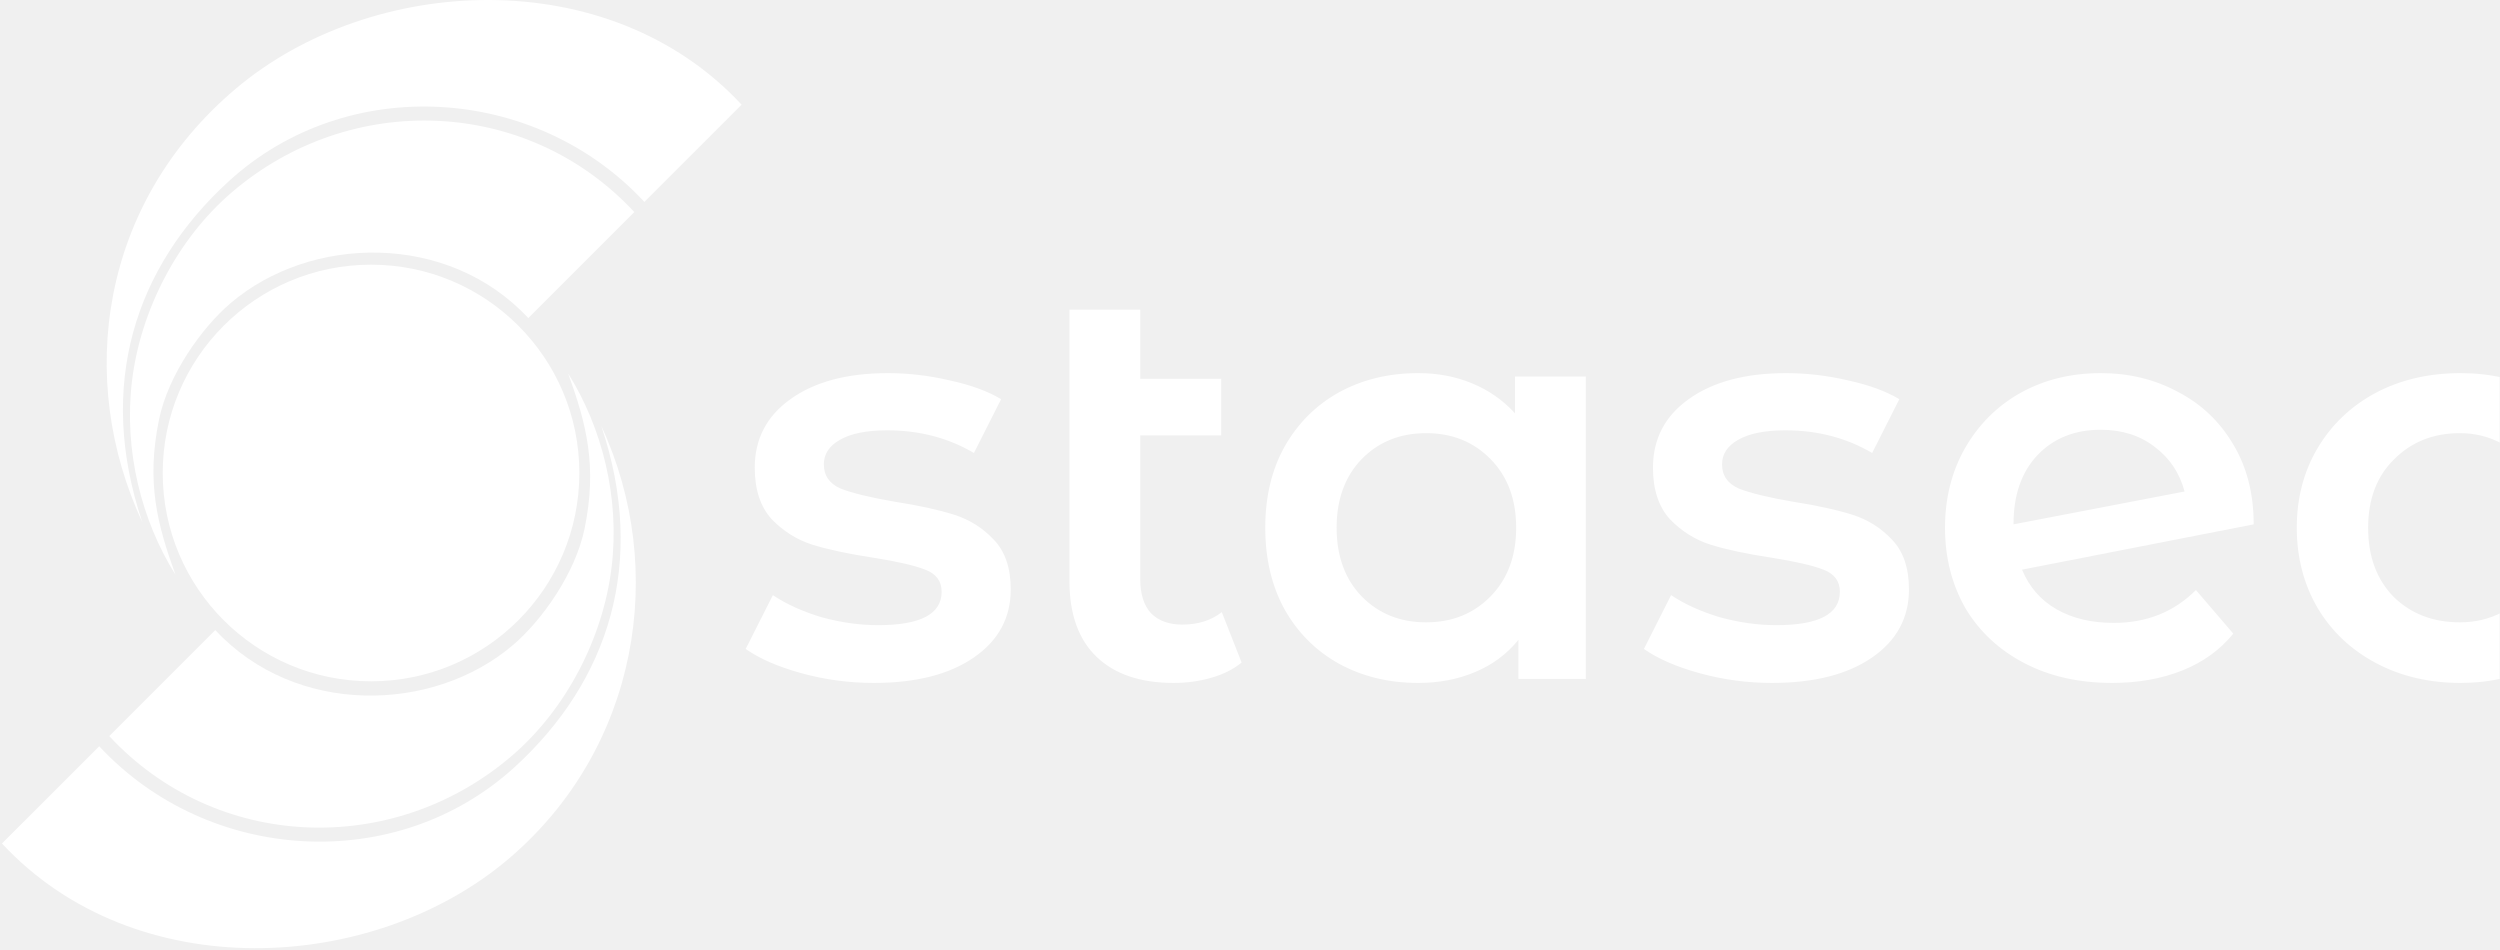
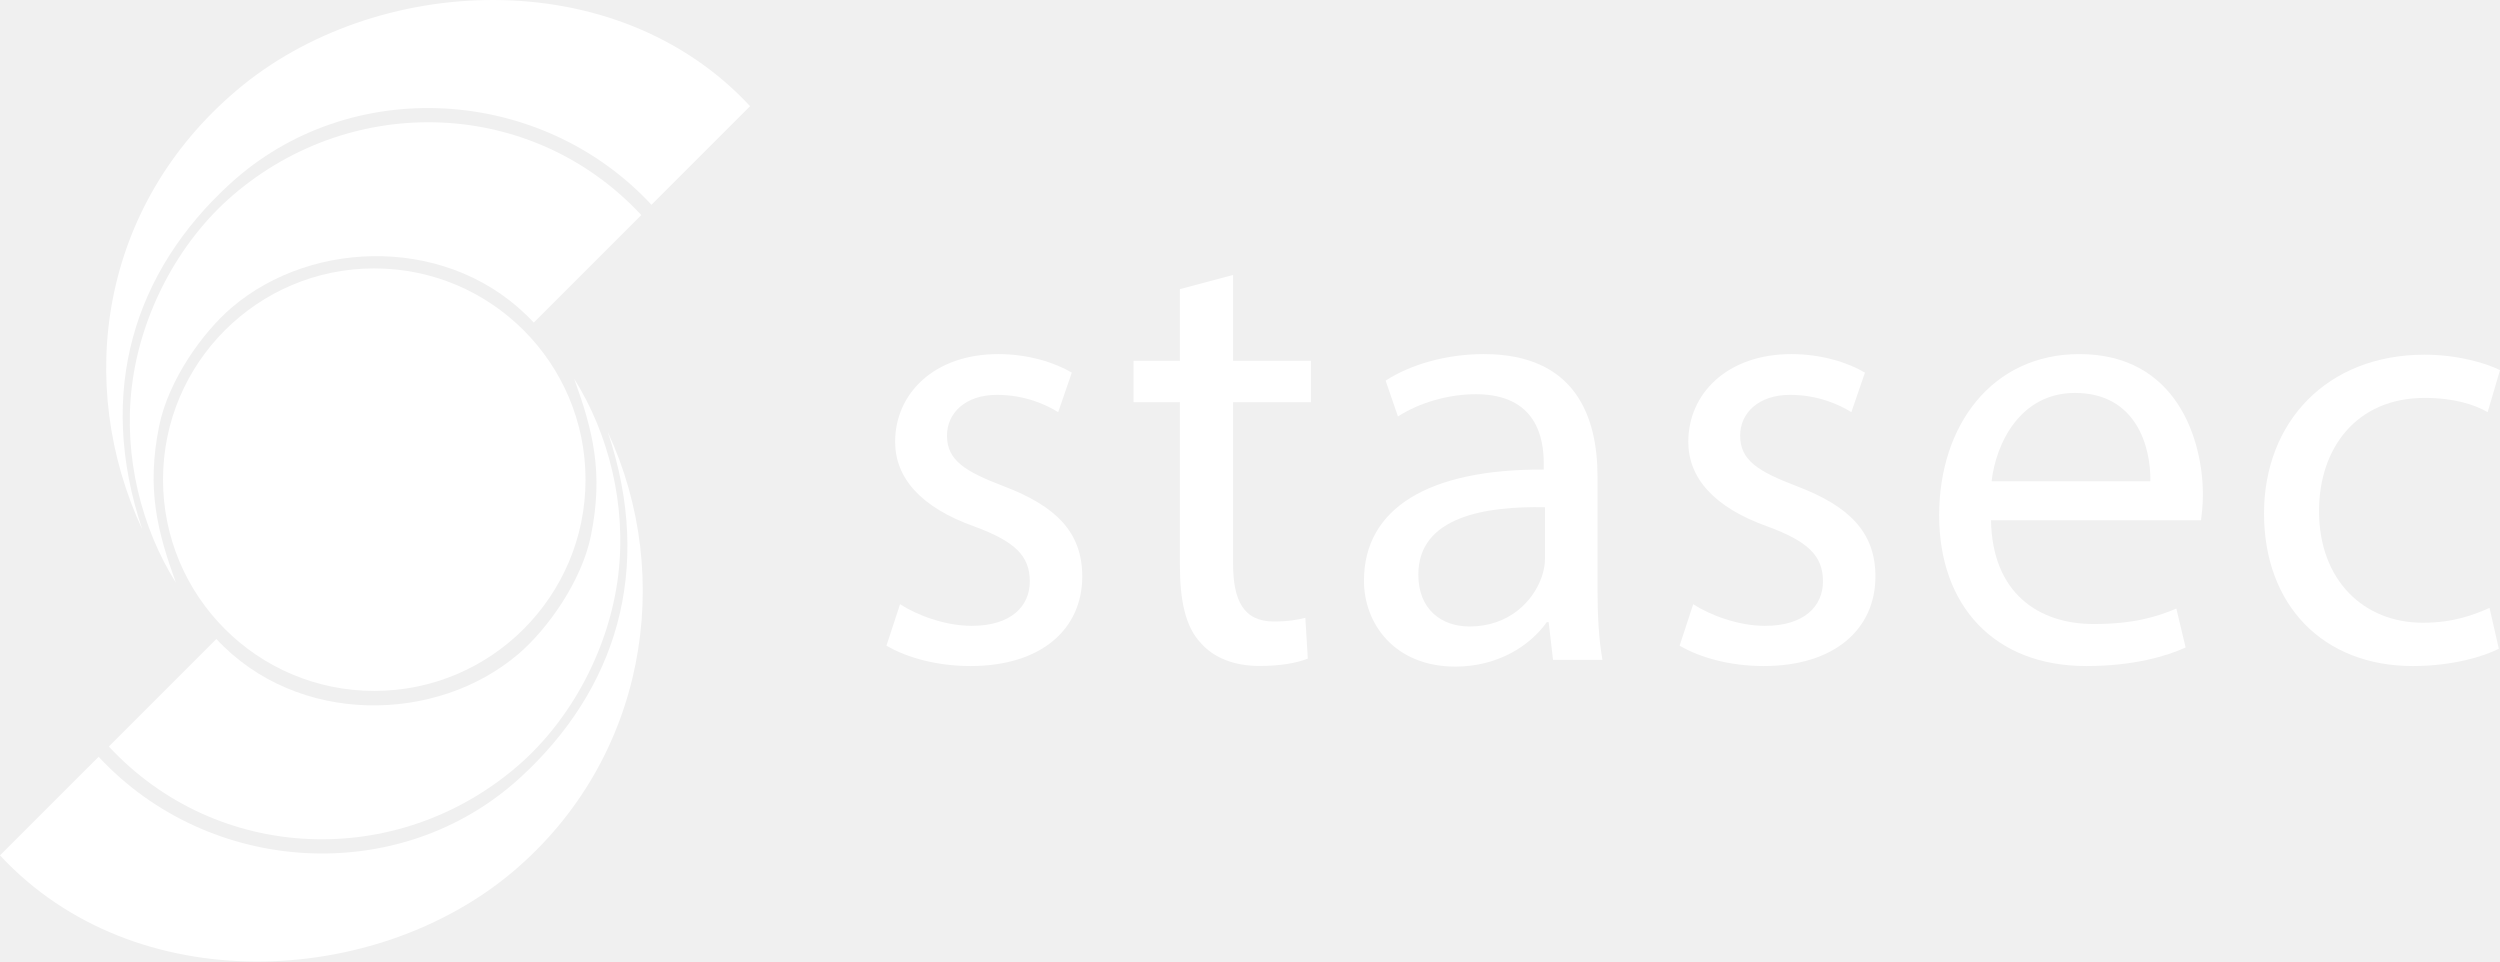
- <svg xmlns="http://www.w3.org/2000/svg" width="637" height="242" viewBox="0 0 637 242" fill="none">
-   <g clip-path="url(#clip0_424_107)">
-     <path d="M94.54 173.598C123.855 173.598 147.62 149.833 147.62 120.518C147.62 91.203 123.855 67.438 94.54 67.438C65.225 67.438 41.46 91.203 41.46 120.518C41.46 149.833 65.225 173.598 94.54 173.598Z" fill="white" />
-     <path d="M188.97 26.678C155 -9.892 94.54 -6.542 60.04 22.628C25.54 51.798 19.27 96.518 36.26 133.048C24.58 98.278 34.29 68.108 58.34 46.138C88.48 18.608 136.41 21.548 164.19 51.448L188.97 26.668V26.678Z" fill="white" />
-     <path d="M161.62 54.028C134.4 24.738 89.32 23.008 58.99 49.068C45.14 60.968 35.81 79.138 33.64 97.018C31.47 114.898 36.14 132.798 44.7 146.418C40.04 133.518 37.26 122.908 40.5 106.988C42.84 95.488 51.44 83.498 58.69 77.298C79.13 59.808 114.21 59.088 134.61 81.048L161.63 54.028H161.62Z" fill="white" />
-     <path d="M0.5 214.918C34.47 251.488 94.93 248.138 129.43 218.968C162.73 190.808 170.2 145.078 153.21 108.548C164.89 143.318 155.18 173.488 131.13 195.458C100.99 222.988 53.06 220.048 25.28 190.148L0.5 214.918Z" fill="white" />
-     <path d="M27.85 187.568C55.07 216.858 100.15 218.588 130.48 192.528C144.33 180.628 153.66 162.458 155.83 144.578C158 126.698 153.33 108.798 144.77 95.178C149.43 108.078 152.21 118.688 148.97 134.608C146.63 146.108 138.03 158.098 130.78 164.298C110.34 181.788 75.26 182.508 54.86 160.548L27.84 187.568H27.85Z" fill="white" />
-     <path d="M222.614 174.01C216.361 174.01 210.252 173.192 204.287 171.557C198.322 169.921 193.56 167.853 190 165.352L196.927 151.642C200.391 153.951 204.527 155.827 209.338 157.27C214.244 158.617 219.055 159.291 223.769 159.291C234.544 159.291 239.932 156.452 239.932 150.776C239.932 148.082 238.537 146.206 235.747 145.148C233.053 144.09 228.675 143.08 222.614 142.118C216.265 141.156 211.07 140.049 207.029 138.798C203.084 137.548 199.621 135.383 196.639 132.305C193.752 129.13 192.309 124.752 192.309 119.172C192.309 111.861 195.34 106.04 201.401 101.711C207.558 97.285 215.832 95.073 226.222 95.073C231.513 95.073 236.805 95.698 242.096 96.948C247.388 98.103 251.717 99.69 255.084 101.711L248.157 115.42C241.615 111.572 234.255 109.648 226.078 109.648C220.786 109.648 216.746 110.466 213.956 112.101C211.262 113.64 209.915 115.709 209.915 118.306C209.915 121.193 211.358 123.261 214.244 124.512C217.227 125.666 221.797 126.773 227.954 127.831C234.111 128.793 239.162 129.899 243.106 131.15C247.051 132.401 250.418 134.517 253.208 137.5C256.094 140.482 257.537 144.715 257.537 150.199C257.537 157.415 254.411 163.187 248.157 167.516C241.904 171.846 233.389 174.01 222.614 174.01ZM316.365 168.815C314.249 170.547 311.651 171.846 308.572 172.711C305.59 173.577 302.415 174.01 299.048 174.01C290.582 174.01 284.04 171.797 279.422 167.372C274.804 162.946 272.495 156.501 272.495 148.034V78.91H290.534V96.516H311.17V110.947H290.534V147.601C290.534 151.353 291.448 154.24 293.276 156.26C295.2 158.184 297.845 159.146 301.213 159.146C305.253 159.146 308.621 158.088 311.314 155.971L316.365 168.815ZM404.069 95.938V173H386.896V163.043C383.913 166.698 380.209 169.44 375.784 171.268C371.454 173.096 366.644 174.01 361.353 174.01C353.849 174.01 347.114 172.375 341.149 169.104C335.281 165.833 330.663 161.215 327.296 155.25C324.025 149.285 322.389 142.358 322.389 134.469C322.389 126.58 324.025 119.701 327.296 113.833C330.663 107.868 335.281 103.25 341.149 99.979C347.114 96.708 353.849 95.073 361.353 95.073C366.356 95.073 370.925 95.938 375.062 97.67C379.295 99.402 382.951 101.951 386.03 105.319V95.938H404.069ZM363.373 158.569C370.011 158.569 375.495 156.356 379.824 151.931C384.154 147.505 386.318 141.685 386.318 134.469C386.318 127.254 384.154 121.433 379.824 117.008C375.495 112.582 370.011 110.369 363.373 110.369C356.735 110.369 351.251 112.582 346.922 117.008C342.689 121.433 340.572 127.254 340.572 134.469C340.572 141.685 342.689 147.505 346.922 151.931C351.251 156.356 356.735 158.569 363.373 158.569ZM451.481 174.01C445.228 174.01 439.119 173.192 433.154 171.557C427.189 169.921 422.427 167.853 418.867 165.352L425.794 151.642C429.257 153.951 433.394 155.827 438.205 157.27C443.111 158.617 447.922 159.291 452.636 159.291C463.411 159.291 468.798 156.452 468.798 150.776C468.798 148.082 467.403 146.206 464.613 145.148C461.92 144.09 457.542 143.08 451.481 142.118C445.132 141.156 439.936 140.049 435.896 138.798C431.951 137.548 428.488 135.383 425.505 132.305C422.619 129.13 421.176 124.752 421.176 119.172C421.176 111.861 424.207 106.04 430.268 101.711C436.425 97.285 444.699 95.073 455.089 95.073C460.38 95.073 465.672 95.698 470.963 96.948C476.254 98.103 480.584 99.69 483.951 101.711L477.024 115.42C470.482 111.572 463.122 109.648 454.945 109.648C449.653 109.648 445.613 110.466 442.823 112.101C440.129 113.64 438.782 115.709 438.782 118.306C438.782 121.193 440.225 123.261 443.111 124.512C446.094 125.666 450.663 126.773 456.821 127.831C462.978 128.793 468.029 129.899 471.973 131.15C475.918 132.401 479.285 134.517 482.075 137.5C484.961 140.482 486.404 144.715 486.404 150.199C486.404 157.415 483.278 163.187 477.024 167.516C470.771 171.846 462.256 174.01 451.481 174.01ZM538.594 158.713C546.964 158.713 553.939 155.923 559.519 150.343L569.043 161.455C565.676 165.592 561.347 168.719 556.055 170.835C550.764 172.952 544.799 174.01 538.161 174.01C529.695 174.01 522.239 172.327 515.793 168.959C509.347 165.592 504.344 160.926 500.785 154.961C497.321 148.9 495.589 142.07 495.589 134.469C495.589 126.965 497.273 120.231 500.64 114.266C504.104 108.205 508.818 103.491 514.783 100.123C520.844 96.756 527.674 95.073 535.275 95.073C542.49 95.073 549.032 96.66 554.901 99.835C560.866 102.913 565.58 107.387 569.043 113.256C572.507 119.028 574.238 125.811 574.238 133.603L515.216 145.148C517.044 149.574 519.978 152.941 524.019 155.25C528.059 157.559 532.918 158.713 538.594 158.713ZM535.275 109.504C528.636 109.504 523.249 111.668 519.112 115.997C515.071 120.327 513.051 126.147 513.051 133.459V133.603L556.633 125.233C555.382 120.519 552.832 116.719 548.984 113.833C545.232 110.947 540.662 109.504 535.275 109.504ZM626.925 174.01C618.94 174.01 611.773 172.327 605.423 168.959C599.073 165.592 594.119 160.926 590.559 154.961C586.999 148.9 585.22 142.07 585.22 134.469C585.22 126.869 586.999 120.086 590.559 114.121C594.119 108.157 599.025 103.491 605.279 100.123C611.628 96.756 618.844 95.073 626.925 95.073C634.526 95.073 641.164 96.612 646.84 99.69C652.612 102.769 656.942 107.195 659.828 112.967L645.974 121.048C643.761 117.489 640.971 114.843 637.604 113.111C634.333 111.283 630.725 110.369 626.781 110.369C620.046 110.369 614.466 112.582 610.041 117.008C605.615 121.337 603.403 127.157 603.403 134.469C603.403 141.781 605.567 147.65 609.897 152.075C614.322 156.404 619.95 158.569 626.781 158.569C630.725 158.569 634.333 157.703 637.604 155.971C640.971 154.143 643.761 151.45 645.974 147.89L659.828 155.971C656.846 161.744 652.468 166.217 646.696 169.392C641.019 172.471 634.429 174.01 626.925 174.01Z" fill="white" />
+ <svg xmlns="http://www.w3.org/2000/svg" id="Layer_2" data-name="Layer 2" viewBox="0 0 628.15 241.59">
+   <defs>
+     <style>
+       .cls-1 {
+         fill: #fff;
+         stroke-width: 0px;
+       }
+     </style>
+   </defs>
+   <g id="Layer_1-2" data-name="Layer 1">
+     <g>
+       <g>
+         <circle class="cls-1" cx="94.04" cy="120.52" r="53.08" />
+         <path class="cls-1" d="m188.47,26.68C154.5-9.89,94.04-6.54,59.54,22.63s-40.77,73.89-23.78,110.42c-11.68-34.77-1.97-64.94,22.08-86.91,30.14-27.53,78.07-24.59,105.85,5.31l24.78-24.78Z" />
+         <path class="cls-1" d="m161.12,54.03c-27.22-29.29-72.3-31.02-102.63-4.96-13.85,11.9-23.18,30.07-25.35,47.95-2.17,17.88,2.5,35.78,11.06,49.4-4.66-12.9-7.44-23.51-4.2-39.43,2.34-11.5,10.94-23.49,18.19-29.69,20.44-17.49,55.52-18.21,75.92,3.75l27.02-27.02Z" />
+         <path class="cls-1" d="m0,214.92c33.97,36.57,94.43,33.22,128.93,4.05,33.3-28.16,40.77-73.89,23.78-110.42,11.68,34.77,1.97,64.94-22.08,86.91-30.14,27.53-78.07,24.59-105.85-5.31L0,214.92Z" />
+         <path class="cls-1" d="m27.35,187.57c27.22,29.29,72.3,31.02,102.63,4.96,13.85-11.9,23.18-30.07,25.35-47.95,2.17-17.88-2.5-35.78-11.06-49.4,4.66,12.9,7.44,23.51,4.2,39.43-2.34,11.5-10.94,23.49-18.19,29.69-20.44,17.49-55.52,18.21-75.92-3.75l-27.02,27.02Z" />
+       </g>
+       <g>
+         <path class="cls-1" d="m226.16,151.82c4.04,2.64,11.18,5.43,18,5.43,9.93,0,14.59-4.97,14.59-11.17,0-6.52-3.88-10.09-13.97-13.81-13.5-4.81-19.87-12.26-19.87-21.26,0-12.11,9.78-22.04,25.92-22.04,7.61,0,14.28,2.17,18.47,4.66l-3.42,9.93c-2.95-1.86-8.38-4.35-15.37-4.35-8.07,0-12.57,4.66-12.57,10.24,0,6.21,4.5,9,14.28,12.73,13.04,4.97,19.71,11.49,19.71,22.66,0,13.19-10.24,22.51-28.09,22.51-8.23,0-15.83-2.02-21.11-5.12l3.41-10.4Z" />
+         <path class="cls-1" d="m309.82,69.09v21.57h19.56v10.4h-19.56v40.51c0,9.31,2.64,14.59,10.24,14.59,3.57,0,6.21-.47,7.92-.93l.62,10.24c-2.64,1.09-6.83,1.86-12.11,1.86-6.36,0-11.49-2.02-14.75-5.74-3.88-4.04-5.28-10.71-5.28-19.56v-40.98h-11.64v-10.4h11.64v-18l13.35-3.57Z" />
+         <path class="cls-1" d="m390.21,165.79l-1.09-9.47h-.47c-4.19,5.9-12.26,11.17-22.97,11.17-15.21,0-22.97-10.71-22.97-21.57,0-18.16,16.14-28.09,45.17-27.94v-1.55c0-6.21-1.71-17.38-17.07-17.38-6.98,0-14.28,2.17-19.56,5.59l-3.1-9c6.21-4.04,15.21-6.67,24.68-6.67,22.97,0,28.56,15.68,28.56,30.73v28.09c0,6.52.31,12.88,1.24,18h-12.42Zm-2.02-38.34c-14.9-.31-31.82,2.33-31.82,16.92,0,8.85,5.9,13.04,12.88,13.04,9.78,0,15.99-6.21,18.16-12.57.47-1.4.78-2.95.78-4.35v-13.04Z" />
+         <path class="cls-1" d="m425.45,151.82c4.04,2.64,11.18,5.43,18,5.43,9.93,0,14.59-4.97,14.59-11.17,0-6.52-3.88-10.09-13.97-13.81-13.5-4.81-19.87-12.26-19.87-21.26,0-12.11,9.78-22.04,25.92-22.04,7.61,0,14.28,2.17,18.47,4.66l-3.42,9.93c-2.95-1.86-8.38-4.35-15.37-4.35-8.07,0-12.57,4.66-12.57,10.24,0,6.21,4.5,9,14.28,12.73,13.04,4.97,19.71,11.49,19.71,22.66,0,13.19-10.24,22.51-28.09,22.51-8.23,0-15.83-2.02-21.11-5.12l3.41-10.4Z" />
+         <path class="cls-1" d="m500.26,130.71c.31,18.47,12.11,26.08,25.77,26.08,9.78,0,15.68-1.71,20.8-3.88l2.33,9.78c-4.81,2.17-13.04,4.66-24.99,4.66-23.13,0-36.94-15.21-36.94-37.87s13.35-40.51,35.23-40.51c24.52,0,31.04,21.57,31.04,35.39,0,2.79-.31,4.97-.47,6.36h-52.77Zm40.04-9.78c.16-8.69-3.57-22.2-18.94-22.2-13.81,0-19.87,12.73-20.95,22.2h39.89Z" />
+         <path class="cls-1" d="m627.84,163c-3.57,1.86-11.49,4.35-21.57,4.35-22.66,0-37.41-15.37-37.41-38.34s15.83-39.89,40.35-39.89c8.07,0,15.21,2.02,18.94,3.88l-3.1,10.55c-3.26-1.86-8.38-3.57-15.83-3.57-17.23,0-26.54,12.73-26.54,28.4,0,17.38,11.18,28.09,26.08,28.09,7.76,0,12.88-2.02,16.76-3.73l2.33,10.24Z" />
+       </g>
+     </g>
  </g>
-   <defs>
-     <clipPath id="clip0_424_107">
-       <rect width="636.42" height="241.59" fill="white" transform="translate(0.5)" />
-     </clipPath>
-   </defs>
</svg>
